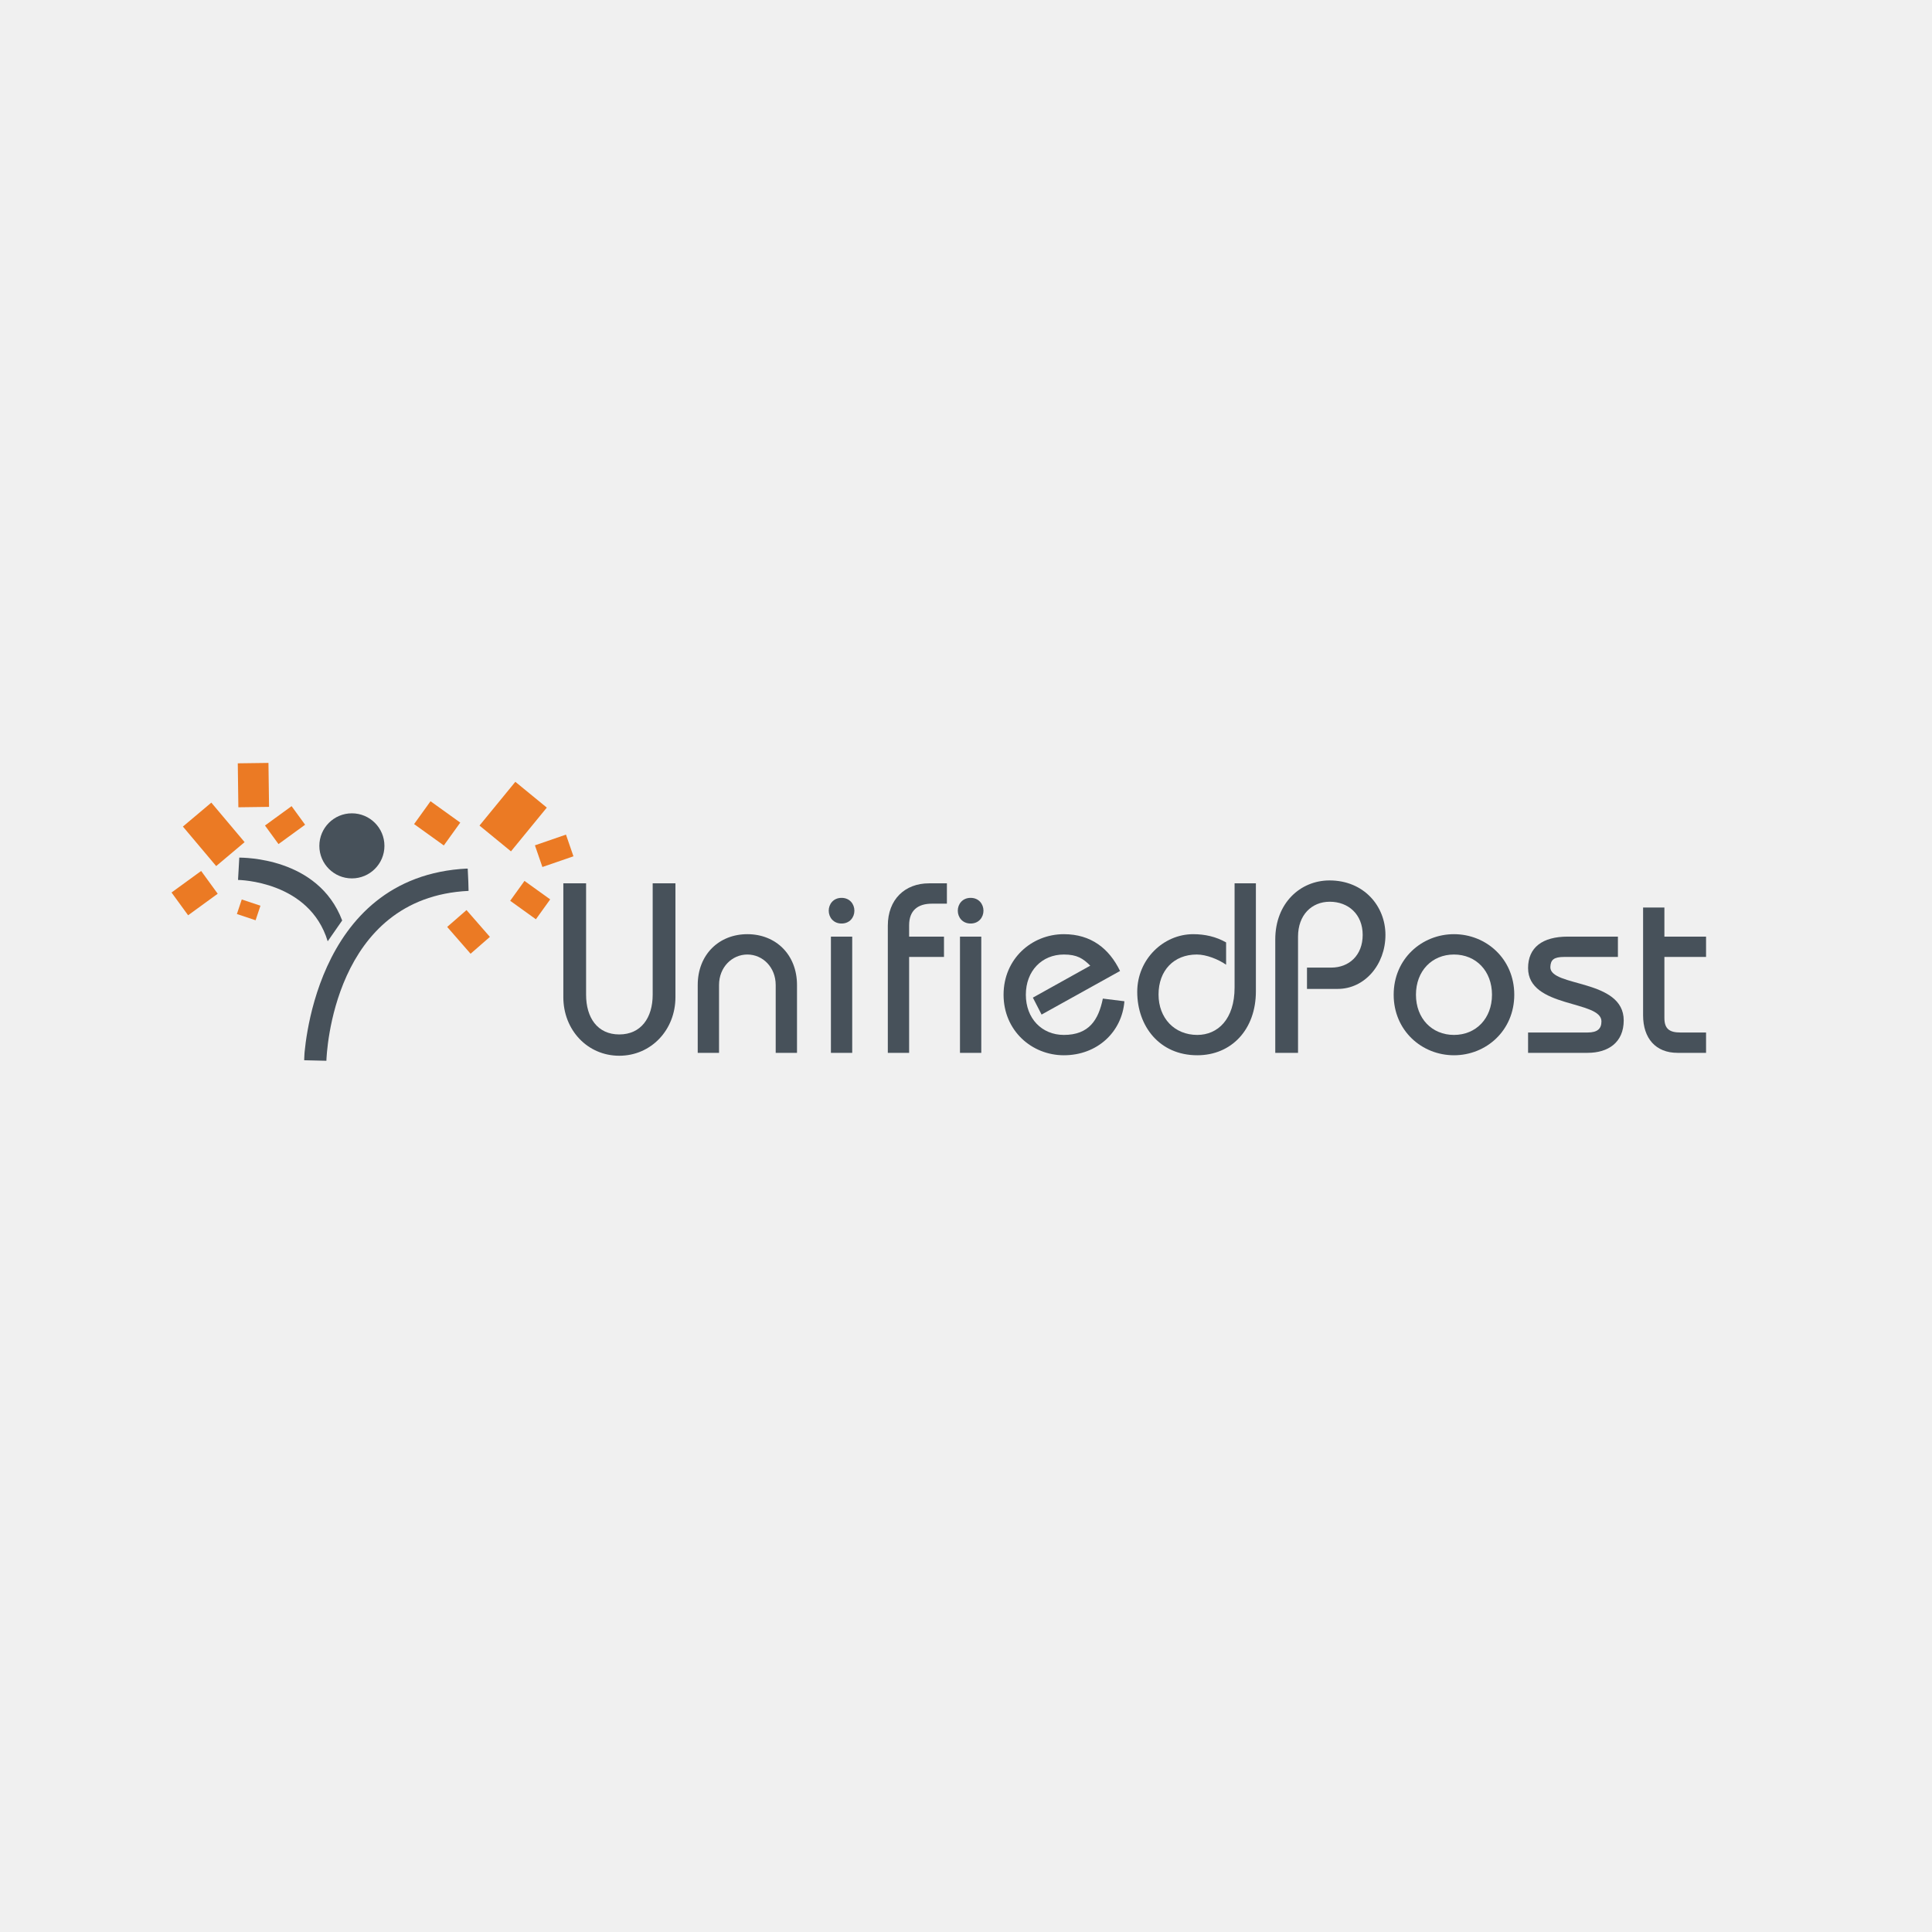
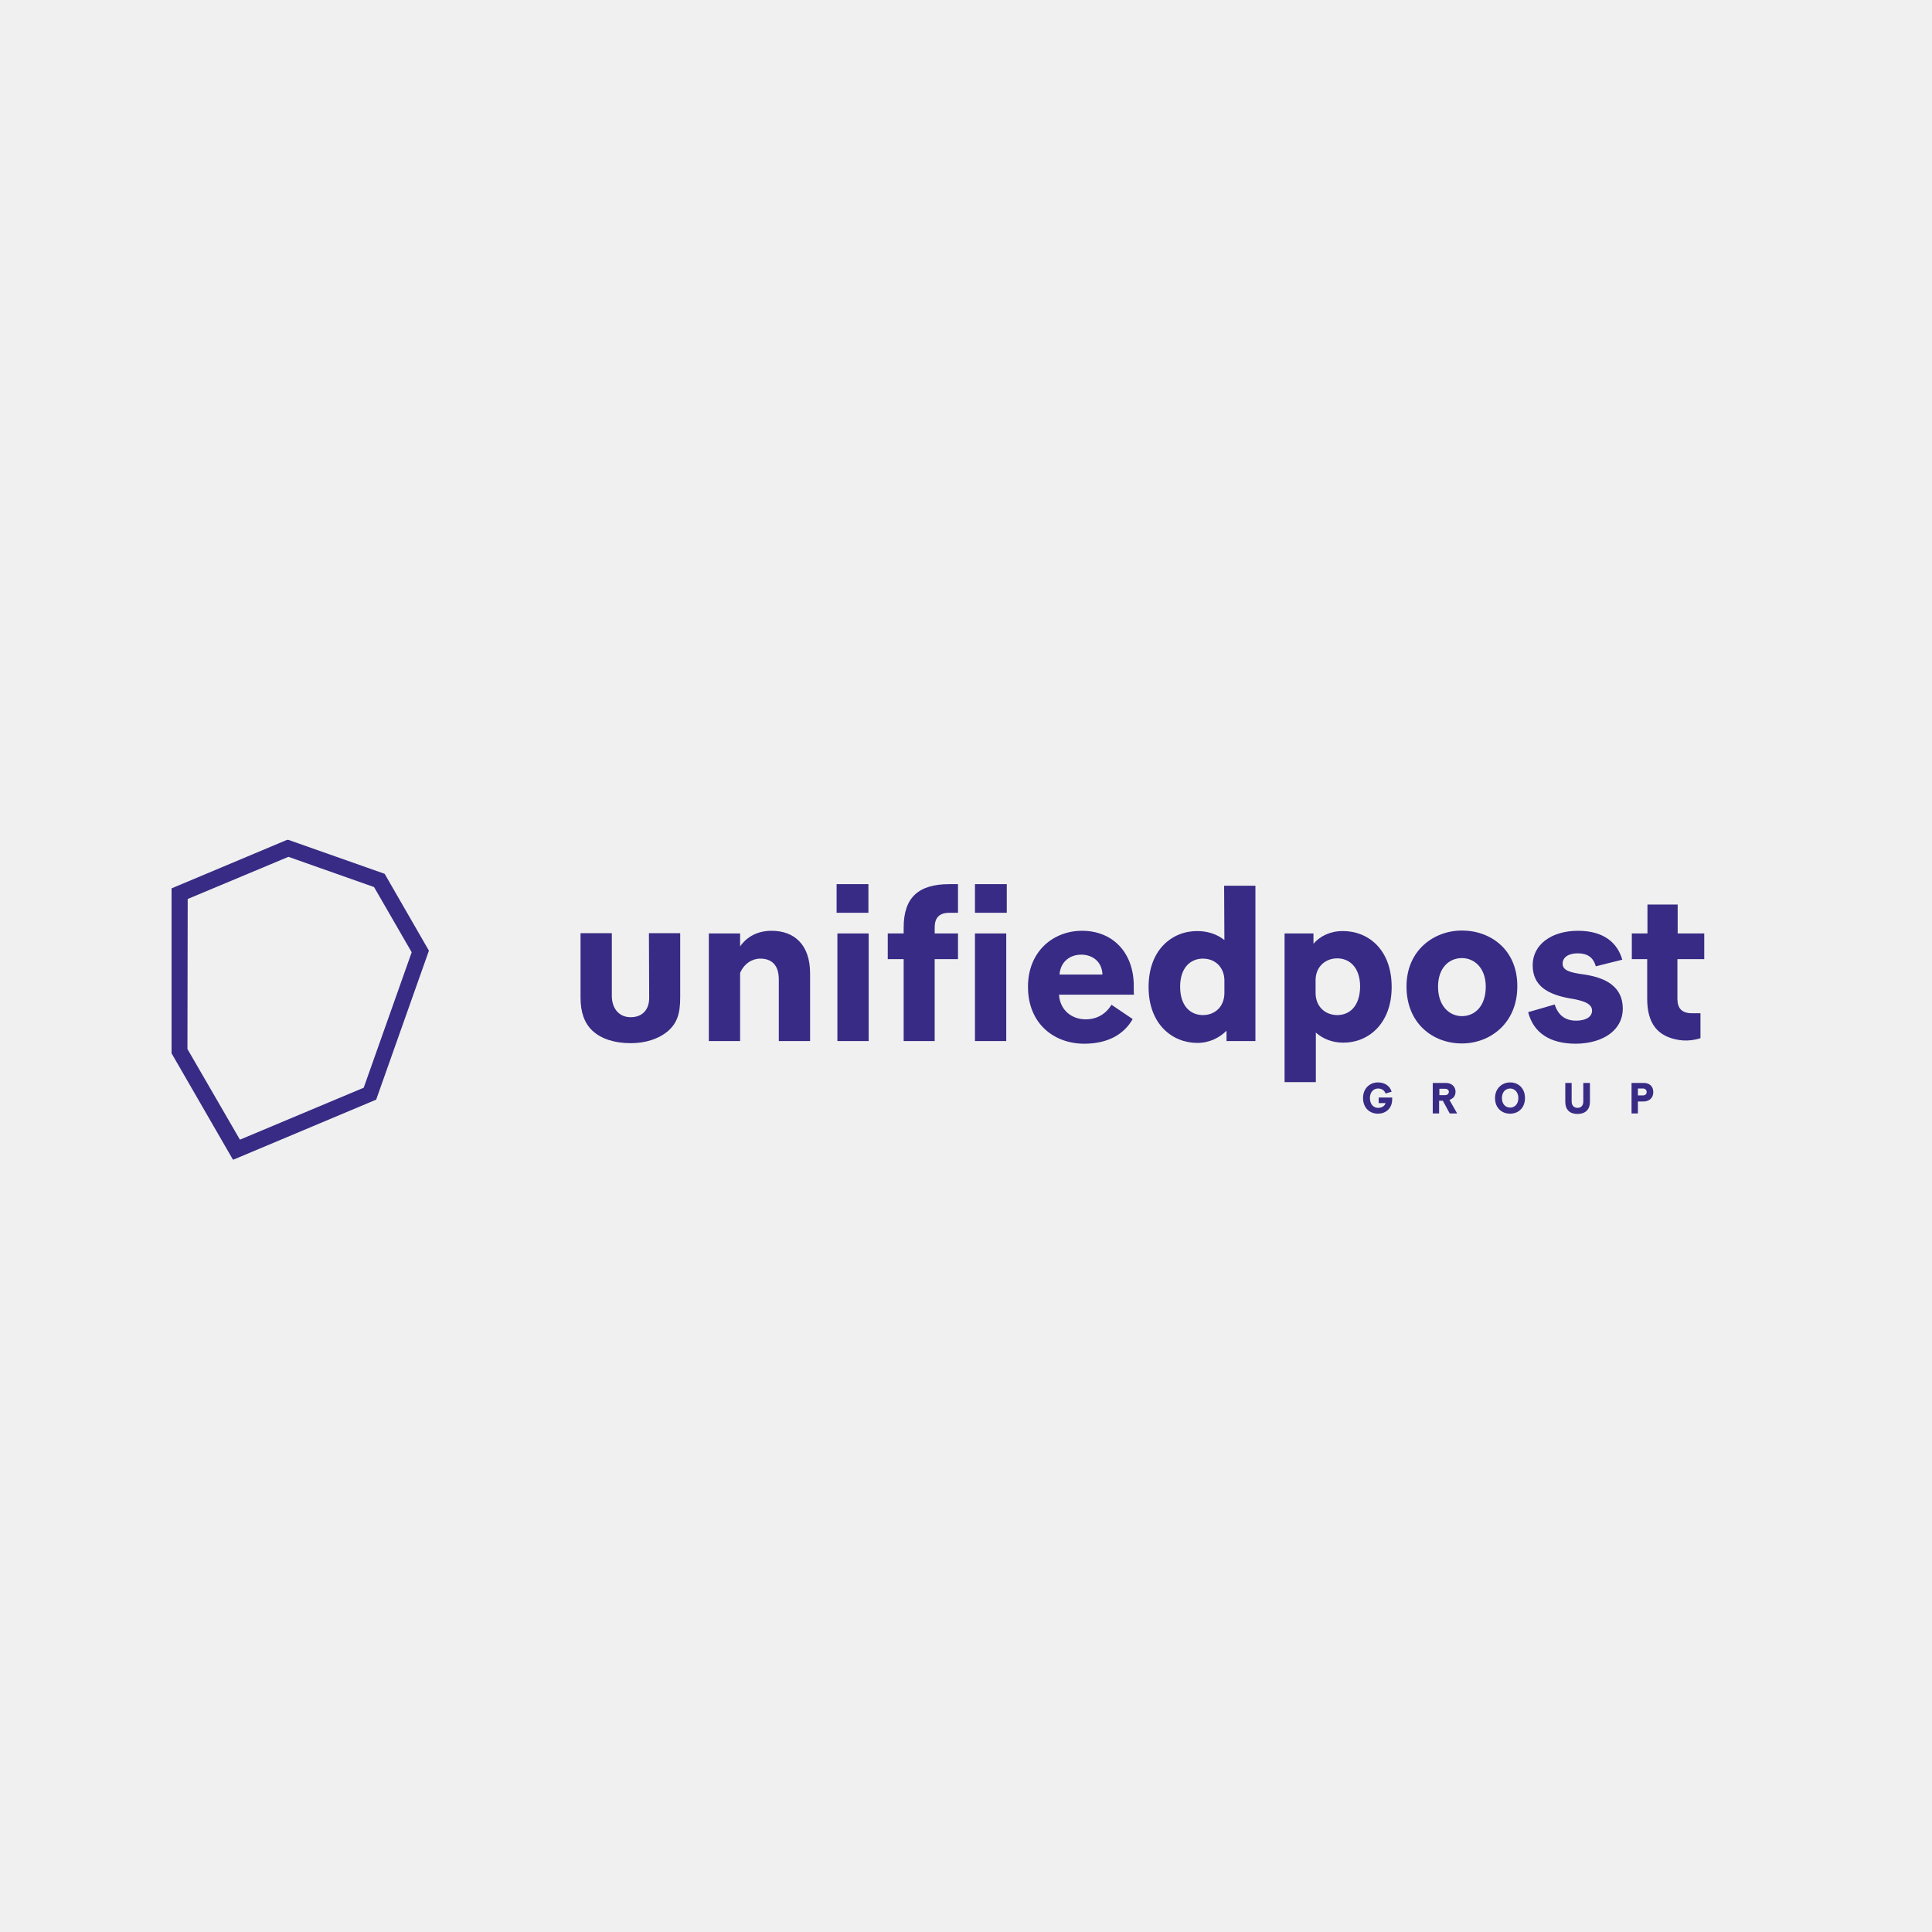
<svg xmlns="http://www.w3.org/2000/svg" xmlns:xlink="http://www.w3.org/1999/xlink" width="214px" height="214px" viewBox="0 0 214 214" version="1.1">
  <defs>
-     <polygon id="path-1" points="0.044 0.383 18.293 0.383 18.293 21.691 0.044 21.691" />
+     <polygon id="path-1" points="0 35.468 169.794 35.468 169.794 -1.42108547e-14 0 -1.42108547e-14" />
  </defs>
  <g id="Exports" stroke="none" stroke-width="1" fill="none" fill-rule="evenodd">
    <g id="Homepage-New" transform="translate(-769, -4468)">
-       <g id="Group-32" transform="translate(788, 4552)">
-         <polygon id="Fill-1" fill="#EB7A24" points="4.945 11.932 1.259 7.555 4.408 4.904 8.094 9.281" />
-         <polygon id="Fill-2" fill="#EB7A24" points="10.736 0.505 7.338 0.55 7.402 5.419 10.802 5.374" />
-         <polygon id="Fill-3" fill="#EB7A24" points="10.351 7.439 13.298 5.294 14.796 7.352 11.848 9.496" />
-         <polygon id="Fill-4" fill="#EB7A24" points="9.311 17.935 7.239 17.242 7.778 15.631 9.849 16.324" />
-         <polygon id="Fill-5" fill="#EB7A24" points="0 14.859 1.836 17.381 5.115 14.995 3.28 12.473" />
-         <polygon id="Fill-6" fill="#EB7A24" points="34.111 7.445 38.082 2.598 41.568 5.455 37.598 10.301" />
-         <polygon id="Fill-7" fill="#EB7A24" points="40.251 9.634 43.691 8.447 44.519 10.849 41.079 12.035" />
-         <polygon id="Fill-8" fill="#EB7A24" points="39.095 13.575 41.943 15.621 40.359 17.824 37.511 15.776" />
-         <polygon id="Fill-9" fill="#EB7A24" points="30.533 18.672 32.673 16.805 35.264 19.775 33.124 21.642" />
-         <polygon id="Fill-10" fill="#EB7A24" points="28.688 4.75 31.981 7.116 30.16 9.648 26.867 7.281" />
-         <g id="Group-31" transform="translate(7, 5.217469)">
-           <path d="M16.582,4.476 C16.582,6.466 14.967,8.079 12.977,8.079 C10.986,8.079 9.373,6.466 9.373,4.476 C9.373,2.486 10.986,0.871 12.977,0.871 C14.967,0.871 16.582,2.486 16.582,4.476" id="Fill-11" fill="#47515A" />
-           <g id="Group-15" transform="translate(7.62908, 6.602374)">
-             <mask id="mask-2" fill="white">
-               <use xlink:href="#path-1" />
-             </mask>
-             <g id="Clip-14" />
-             <path d="M0.044,21.618 L2.523,21.692 C2.545,20.951 3.249,3.566 18.293,2.859 L18.177,0.383 C0.829,1.198 0.051,21.415 0.044,21.618" id="Fill-13" fill="#47515A" mask="url(#mask-2)" />
-           </g>
-           <path d="M0.366,8.249 C0.437,8.254 8.272,8.344 10.298,15.046 L11.902,12.739 C9.226,5.683 0.862,5.796 0.506,5.775 L0.366,8.249 Z" id="Fill-16" fill="#47515A" />
-           <path d="M38.919,8.626 L38.919,20.964 C38.919,23.512 40.18,25.363 42.594,25.363 C45.008,25.363 46.295,23.512 46.295,20.964 L46.295,8.626 L48.816,8.626 L48.816,21.232 C48.816,24.88 46.108,27.723 42.594,27.723 C39.08,27.723 36.398,24.88 36.398,21.232 L36.398,8.626 L38.919,8.626 Z" id="Fill-18" fill="#47515A" />
-           <path d="M51.284,27.401 L51.284,19.891 C51.284,16.511 53.645,14.258 56.782,14.258 C59.921,14.258 62.281,16.511 62.281,19.891 L62.281,27.401 L59.921,27.401 L59.921,19.891 C59.921,17.906 58.473,16.511 56.782,16.511 C55.093,16.511 53.645,17.906 53.645,19.891 L53.645,27.401 L51.284,27.401 Z" id="Fill-20" fill="#47515A" />
-           <path d="M66.037,27.401 L68.397,27.401 L68.397,14.527 L66.037,14.527 L66.037,27.401 Z M67.217,10.235 C68.129,10.235 68.638,10.933 68.638,11.656 C68.638,12.381 68.129,13.078 67.217,13.078 C66.305,13.078 65.795,12.381 65.795,11.656 C65.795,10.933 66.305,10.235 67.217,10.235 L67.217,10.235 Z" id="Fill-22" fill="#47515A" />
-           <path d="M80.333,27.401 L82.693,27.401 L82.693,14.527 L80.333,14.527 L80.333,27.401 Z M81.514,10.235 C82.425,10.235 82.935,10.933 82.935,11.656 C82.935,12.381 82.425,13.078 81.514,13.078 C80.601,13.078 80.091,12.381 80.091,11.656 C80.091,10.933 80.601,10.235 81.514,10.235 L81.514,10.235 Z M72.34,27.401 L72.34,13.319 C72.34,10.396 74.244,8.626 76.899,8.626 L78.884,8.626 L78.884,10.879 L77.222,10.879 C75.666,10.879 74.7,11.63 74.7,13.266 L74.7,14.527 L78.562,14.527 L78.562,16.78 L74.7,16.78 L74.7,27.401 L72.34,27.401 Z" id="Fill-24" fill="#47515A" />
-           <path d="M89.372,23.163 L88.407,21.286 L94.764,17.746 C93.959,16.941 93.288,16.511 91.84,16.511 C89.399,16.511 87.629,18.335 87.629,20.964 C87.629,23.593 89.399,25.417 91.84,25.417 C94.629,25.417 95.675,23.754 96.158,21.393 L98.546,21.688 C98.277,25.094 95.541,27.67 91.84,27.67 C88.272,27.67 85.161,24.934 85.161,20.964 C85.161,16.995 88.272,14.258 91.84,14.258 C94.844,14.258 96.856,15.841 98.063,18.335 L89.372,23.163 Z" id="Fill-25" fill="#47515A" />
-           <path d="M113.11,8.626 L113.11,20.588 C113.11,24.826 110.401,27.67 106.619,27.67 C102.435,27.67 99.967,24.451 99.967,20.642 C99.967,17.047 102.864,14.258 106.164,14.258 C107.451,14.258 108.684,14.527 109.811,15.171 L109.811,17.638 C108.953,17.047 107.638,16.511 106.565,16.511 C104.018,16.511 102.327,18.282 102.327,20.937 C102.327,23.565 104.098,25.417 106.619,25.417 C108.872,25.417 110.75,23.7 110.75,20.159 L110.75,8.626 L113.11,8.626 Z" id="Fill-26" fill="#47515A" />
-           <path d="M115.256,27.401 L115.256,14.848 C115.256,10.799 118.046,8.304 121.264,8.304 C125.073,8.304 127.46,11.147 127.46,14.339 C127.46,17.638 125.154,20.32 122.177,20.32 L118.77,20.32 L118.77,17.96 L121.452,17.96 C123.437,17.96 124.939,16.592 124.939,14.339 C124.939,12.059 123.356,10.664 121.291,10.664 C119.279,10.664 117.778,12.139 117.778,14.527 L117.778,27.401 L115.256,27.401 Z" id="Fill-27" fill="#47515A" />
-           <path d="M135.051,25.417 C137.492,25.417 139.262,23.593 139.262,20.964 C139.262,18.335 137.492,16.511 135.051,16.511 C132.61,16.511 130.84,18.335 130.84,20.964 C130.84,23.593 132.61,25.417 135.051,25.417 M135.051,14.258 C138.619,14.258 141.73,16.994 141.73,20.964 C141.73,24.933 138.619,27.67 135.051,27.67 C131.484,27.67 128.372,24.933 128.372,20.964 C128.372,16.994 131.484,14.258 135.051,14.258" id="Fill-28" fill="#47515A" />
-           <path d="M143.259,25.148 L149.857,25.148 C150.957,25.148 151.386,24.719 151.386,23.915 C151.386,21.555 143.259,22.466 143.259,18.013 C143.259,15.734 144.841,14.527 147.658,14.527 L153.21,14.527 L153.21,16.779 L147.255,16.779 C146.101,16.779 145.753,17.102 145.726,17.906 C145.699,20.133 153.853,19.193 153.853,23.807 C153.853,26.248 152.137,27.401 149.857,27.401 L143.259,27.401 L143.259,25.148 Z" id="Fill-29" fill="#47515A" />
-           <path d="M162.973,16.78 L158.359,16.78 L158.359,23.539 C158.359,24.746 158.922,25.148 160.13,25.148 L162.973,25.148 L162.973,27.401 L159.808,27.401 C157.394,27.401 155.999,25.792 155.999,23.244 L155.999,11.308 L158.359,11.308 L158.359,14.527 L162.973,14.527 L162.973,16.78 Z" id="Fill-30" fill="#47515A" />
-         </g>
+       <g id="Group-22" transform="translate(788, 4561)">
+         <path d="M66.473,10.1 C64.888,10.1 63.713,10.776 62.979,11.832 L62.979,10.394 L59.515,10.394 L59.515,22.314 L62.979,22.314 L62.979,14.769 C63.42,13.741 64.301,13.183 65.211,13.183 C66.444,13.183 67.266,13.858 67.266,15.503 L67.266,22.314 L70.731,22.314 L70.731,14.827 C70.731,11.598 68.94,10.1 66.473,10.1" id="Fill-1" fill="#372B85" />
+         <mask id="mask-2" fill="white">
+           <use xlink:href="#path-1" />
+         </mask>
+         <g id="Clip-4" />
+         <polygon id="Fill-3" fill="#372B85" mask="url(#mask-2)" points="73.755 22.314 77.219 22.314 77.219 10.394 73.755 10.394" />
+         <polygon id="Fill-5" fill="#372B85" mask="url(#mask-2)" points="88.993 22.314 92.458 22.314 92.458 10.394 88.993 10.394" />
+         <path d="M106.58,15.943 C106.463,12.361 104.143,10.1 100.855,10.1 C97.655,10.1 94.865,12.39 94.865,16.295 C94.865,20.435 97.801,22.608 101.09,22.608 C103.703,22.608 105.494,21.58 106.463,19.877 L104.114,18.292 C103.497,19.32 102.499,19.907 101.266,19.907 C99.681,19.907 98.418,18.879 98.301,17.176 L106.61,17.176 C106.58,16.971 106.58,16.648 106.58,15.943 L106.58,15.943 Z M98.359,14.945 C98.476,13.447 99.592,12.743 100.767,12.743 C101.941,12.743 103.057,13.447 103.116,14.945 L98.359,14.945 Z" id="Fill-6" fill="#372B85" mask="url(#mask-2)" />
+         <path d="M116.622,11.128 C115.858,10.511 114.831,10.13 113.597,10.13 C110.808,10.13 108.224,12.214 108.224,16.325 C108.224,20.435 110.838,22.52 113.627,22.52 C114.977,22.52 116.093,21.933 116.857,21.169 L116.857,22.314 L120.057,22.314 L120.057,5.109 L116.592,5.109 L116.622,11.128 Z M116.622,17.029 C116.592,18.556 115.536,19.437 114.243,19.437 C112.893,19.437 111.719,18.468 111.719,16.295 C111.719,14.152 112.893,13.183 114.243,13.183 C115.594,13.183 116.592,14.123 116.622,15.561 L116.622,17.029 Z" id="Fill-7" fill="#372B85" mask="url(#mask-2)" />
+         <path d="M135.149,16.325 C135.149,12.214 132.594,10.129 129.746,10.129 C128.337,10.129 127.221,10.687 126.487,11.539 L126.487,10.394 L123.287,10.394 L123.287,26.865 L126.751,26.865 L126.751,21.375 C127.515,22.05 128.542,22.49 129.775,22.49 C132.506,22.52 135.149,20.435 135.149,16.325 M129.13,19.437 C127.808,19.437 126.751,18.527 126.722,17.029 L126.722,15.532 C126.751,14.064 127.808,13.154 129.13,13.154 C130.451,13.154 131.655,14.123 131.655,16.295 C131.625,18.497 130.451,19.437 129.13,19.437" id="Fill-8" fill="#372B85" mask="url(#mask-2)" />
+         <path d="M142.929,10.071 C139.846,10.071 136.793,12.244 136.793,16.266 C136.793,20.377 139.729,22.579 142.929,22.579 C146.041,22.579 149.066,20.347 149.066,16.266 C149.095,12.244 146.159,10.071 142.929,10.071 M142.929,19.554 C141.549,19.554 140.287,18.439 140.287,16.295 C140.287,14.181 141.52,13.124 142.929,13.124 C144.309,13.124 145.572,14.211 145.572,16.295 C145.572,18.439 144.368,19.554 142.929,19.554" id="Fill-9" fill="#372B85" mask="url(#mask-2)" />
+         <path d="M160.751,18.732 C160.751,16.266 158.843,15.297 156.494,14.945 C154.996,14.739 154.086,14.534 154.086,13.741 C154.086,13.036 154.732,12.596 155.76,12.596 C156.817,12.596 157.492,13.036 157.757,14.035 L160.693,13.301 C160.164,11.451 158.666,10.1 155.789,10.1 C152.883,10.1 150.769,11.598 150.769,13.917 C150.769,16.207 152.442,17.147 154.879,17.587 C156.347,17.822 157.345,18.145 157.345,18.938 C157.345,19.701 156.553,20.054 155.584,20.054 C154.351,20.054 153.587,19.437 153.206,18.263 L150.269,19.114 C150.857,21.404 152.677,22.608 155.554,22.608 C158.637,22.579 160.751,21.052 160.751,18.732" id="Fill-10" fill="#372B85" mask="url(#mask-2)" />
+         <path d="M133.71,29.185 L134.473,29.185 C134.385,29.508 134.062,29.713 133.651,29.713 C133.152,29.713 132.741,29.331 132.741,28.627 C132.741,27.952 133.152,27.57 133.651,27.57 C134.092,27.57 134.385,27.834 134.473,28.128 L135.148,27.922 C134.943,27.276 134.385,26.895 133.622,26.895 C132.741,26.895 131.978,27.54 131.978,28.627 C131.978,29.743 132.741,30.359 133.622,30.359 C134.414,30.359 135.207,29.86 135.207,28.744 L135.207,28.568 L133.71,28.568 L133.71,29.185 Z" id="Fill-11" fill="#372B85" mask="url(#mask-2)" />
+         <path d="M141.96,28.597 C142.137,28.421 142.224,28.187 142.224,27.922 C142.224,27.335 141.755,26.953 141.168,26.953 L139.7,26.953 L139.7,30.33 L140.404,30.33 L140.404,28.921 L140.815,28.921 L141.579,30.33 L142.401,30.33 L141.549,28.833 C141.725,28.774 141.843,28.686 141.96,28.597 M141.08,28.304 L140.434,28.304 L140.434,27.599 L141.08,27.599 C141.314,27.599 141.49,27.746 141.49,27.952 C141.461,28.157 141.314,28.304 141.08,28.304" id="Fill-12" fill="#372B85" mask="url(#mask-2)" />
+         <path d="M148.273,26.895 C147.392,26.895 146.599,27.541 146.599,28.627 C146.599,29.743 147.362,30.359 148.273,30.359 C149.154,30.359 149.917,29.743 149.917,28.627 C149.917,27.511 149.154,26.895 148.273,26.895 M148.273,29.684 C147.774,29.684 147.362,29.302 147.362,28.627 C147.362,27.952 147.774,27.57 148.273,27.57 C148.772,27.57 149.183,27.981 149.183,28.627 C149.183,29.302 148.772,29.684 148.273,29.684" id="Fill-13" fill="#372B85" mask="url(#mask-2)" />
+         <path d="M156.376,29.009 C156.376,29.449 156.142,29.713 155.731,29.713 C155.349,29.713 155.085,29.449 155.085,29.009 L155.085,26.953 L154.38,26.953 L154.38,29.038 C154.38,29.948 154.908,30.389 155.731,30.389 C156.553,30.389 157.11,29.948 157.11,29.038 L157.11,26.953 L156.376,26.953 L156.376,29.009 Z" id="Fill-14" fill="#372B85" mask="url(#mask-2)" />
+         <path d="M163.071,26.953 L161.72,26.953 L161.72,30.33 L162.425,30.33 L162.425,29.009 L163.041,29.009 C163.629,29.009 164.128,28.656 164.128,27.981 C164.128,27.306 163.688,26.953 163.071,26.953 M162.983,28.333 L162.425,28.333 L162.425,27.57 L162.983,27.57 C163.217,27.57 163.394,27.717 163.394,27.952 C163.394,28.187 163.247,28.333 162.983,28.333" id="Fill-15" fill="#372B85" mask="url(#mask-2)" />
+         <path d="M52.908,17.528 C52.908,18.85 52.145,19.672 50.853,19.672 C49.591,19.672 48.769,18.732 48.769,17.294 L48.769,10.364 L45.304,10.364 L45.304,17.499 C45.304,19.143 45.744,20.347 46.625,21.169 C47.594,22.079 49.092,22.549 50.853,22.549 C52.497,22.549 53.936,22.079 54.934,21.257 C55.962,20.376 56.344,19.349 56.344,17.499 L56.344,10.364 L52.879,10.364 L52.908,17.528 Z" id="Fill-16" fill="#372B85" mask="url(#mask-2)" />
+         <path d="M81.095,9.748 L81.095,10.394 L79.333,10.394 L79.333,13.242 L81.095,13.242 L81.095,22.314 L84.53,22.314 L84.53,13.242 L87.114,13.242 L87.114,10.394 L84.53,10.394 L84.53,9.748 C84.53,8.691 85,8.104 86.175,8.104 L87.114,8.104 L87.114,4.933 L86.175,4.933 C82.739,4.933 81.095,6.401 81.095,9.748" id="Fill-17" fill="#372B85" mask="url(#mask-2)" />
+         <polygon id="Fill-18" fill="#372B85" mask="url(#mask-2)" points="88.993 8.104 92.516 8.104 92.516 4.933 88.993 4.933" />
+         <polygon id="Fill-19" fill="#372B85" mask="url(#mask-2)" points="73.667 8.104 77.19 8.104 77.19 4.933 73.667 4.933" />
+         <path d="M169.354,21.991 L169.354,19.232 L168.415,19.232 C167.24,19.232 166.8,18.644 166.8,17.617 L166.8,13.242 L169.794,13.242 L169.794,10.394 L166.829,10.394 L166.829,7.194 L163.482,7.194 L163.482,10.394 L161.75,10.394 L161.75,13.242 L163.453,13.242 L163.453,17.617 C163.453,20.376 164.598,21.815 166.976,22.197 C168.268,22.402 169.354,21.991 169.354,21.991" id="Fill-20" fill="#372B85" mask="url(#mask-2)" />
+         <path d="M6.812,35.468 L-2.93609672e-05,23.665 L-2.93609672e-05,5.402 L12.86,-1.42108547e-14 L23.606,3.788 L28.509,12.302 L22.667,28.803 L6.812,35.468 Z M1.762,23.195 L7.575,33.237 L21.287,27.482 L26.601,12.478 L22.432,5.256 L12.948,1.908 L1.791,6.577 L1.762,23.195 Z" id="Fill-21" fill="#372B85" mask="url(#mask-2)" />
      </g>
    </g>
  </g>
</svg>
